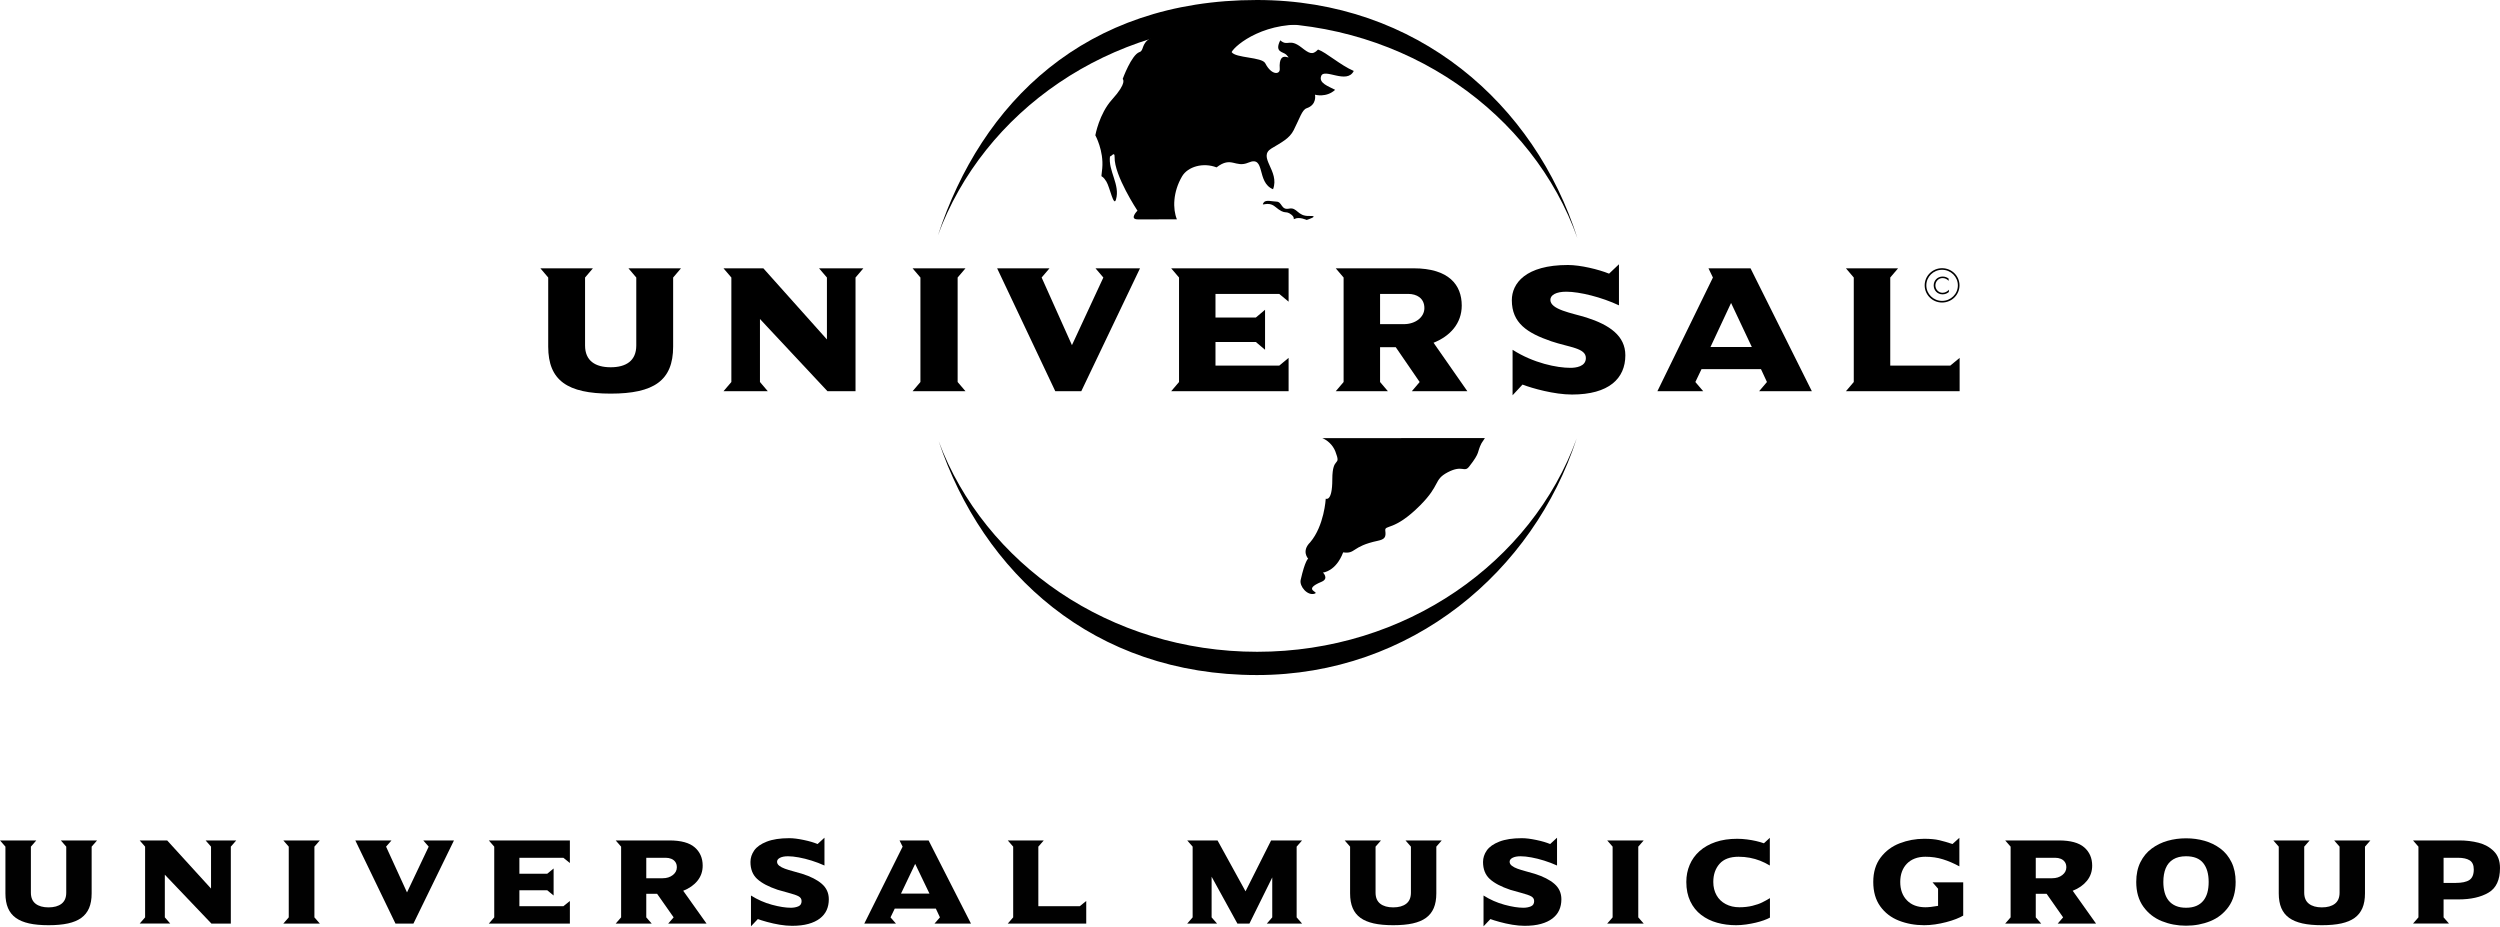
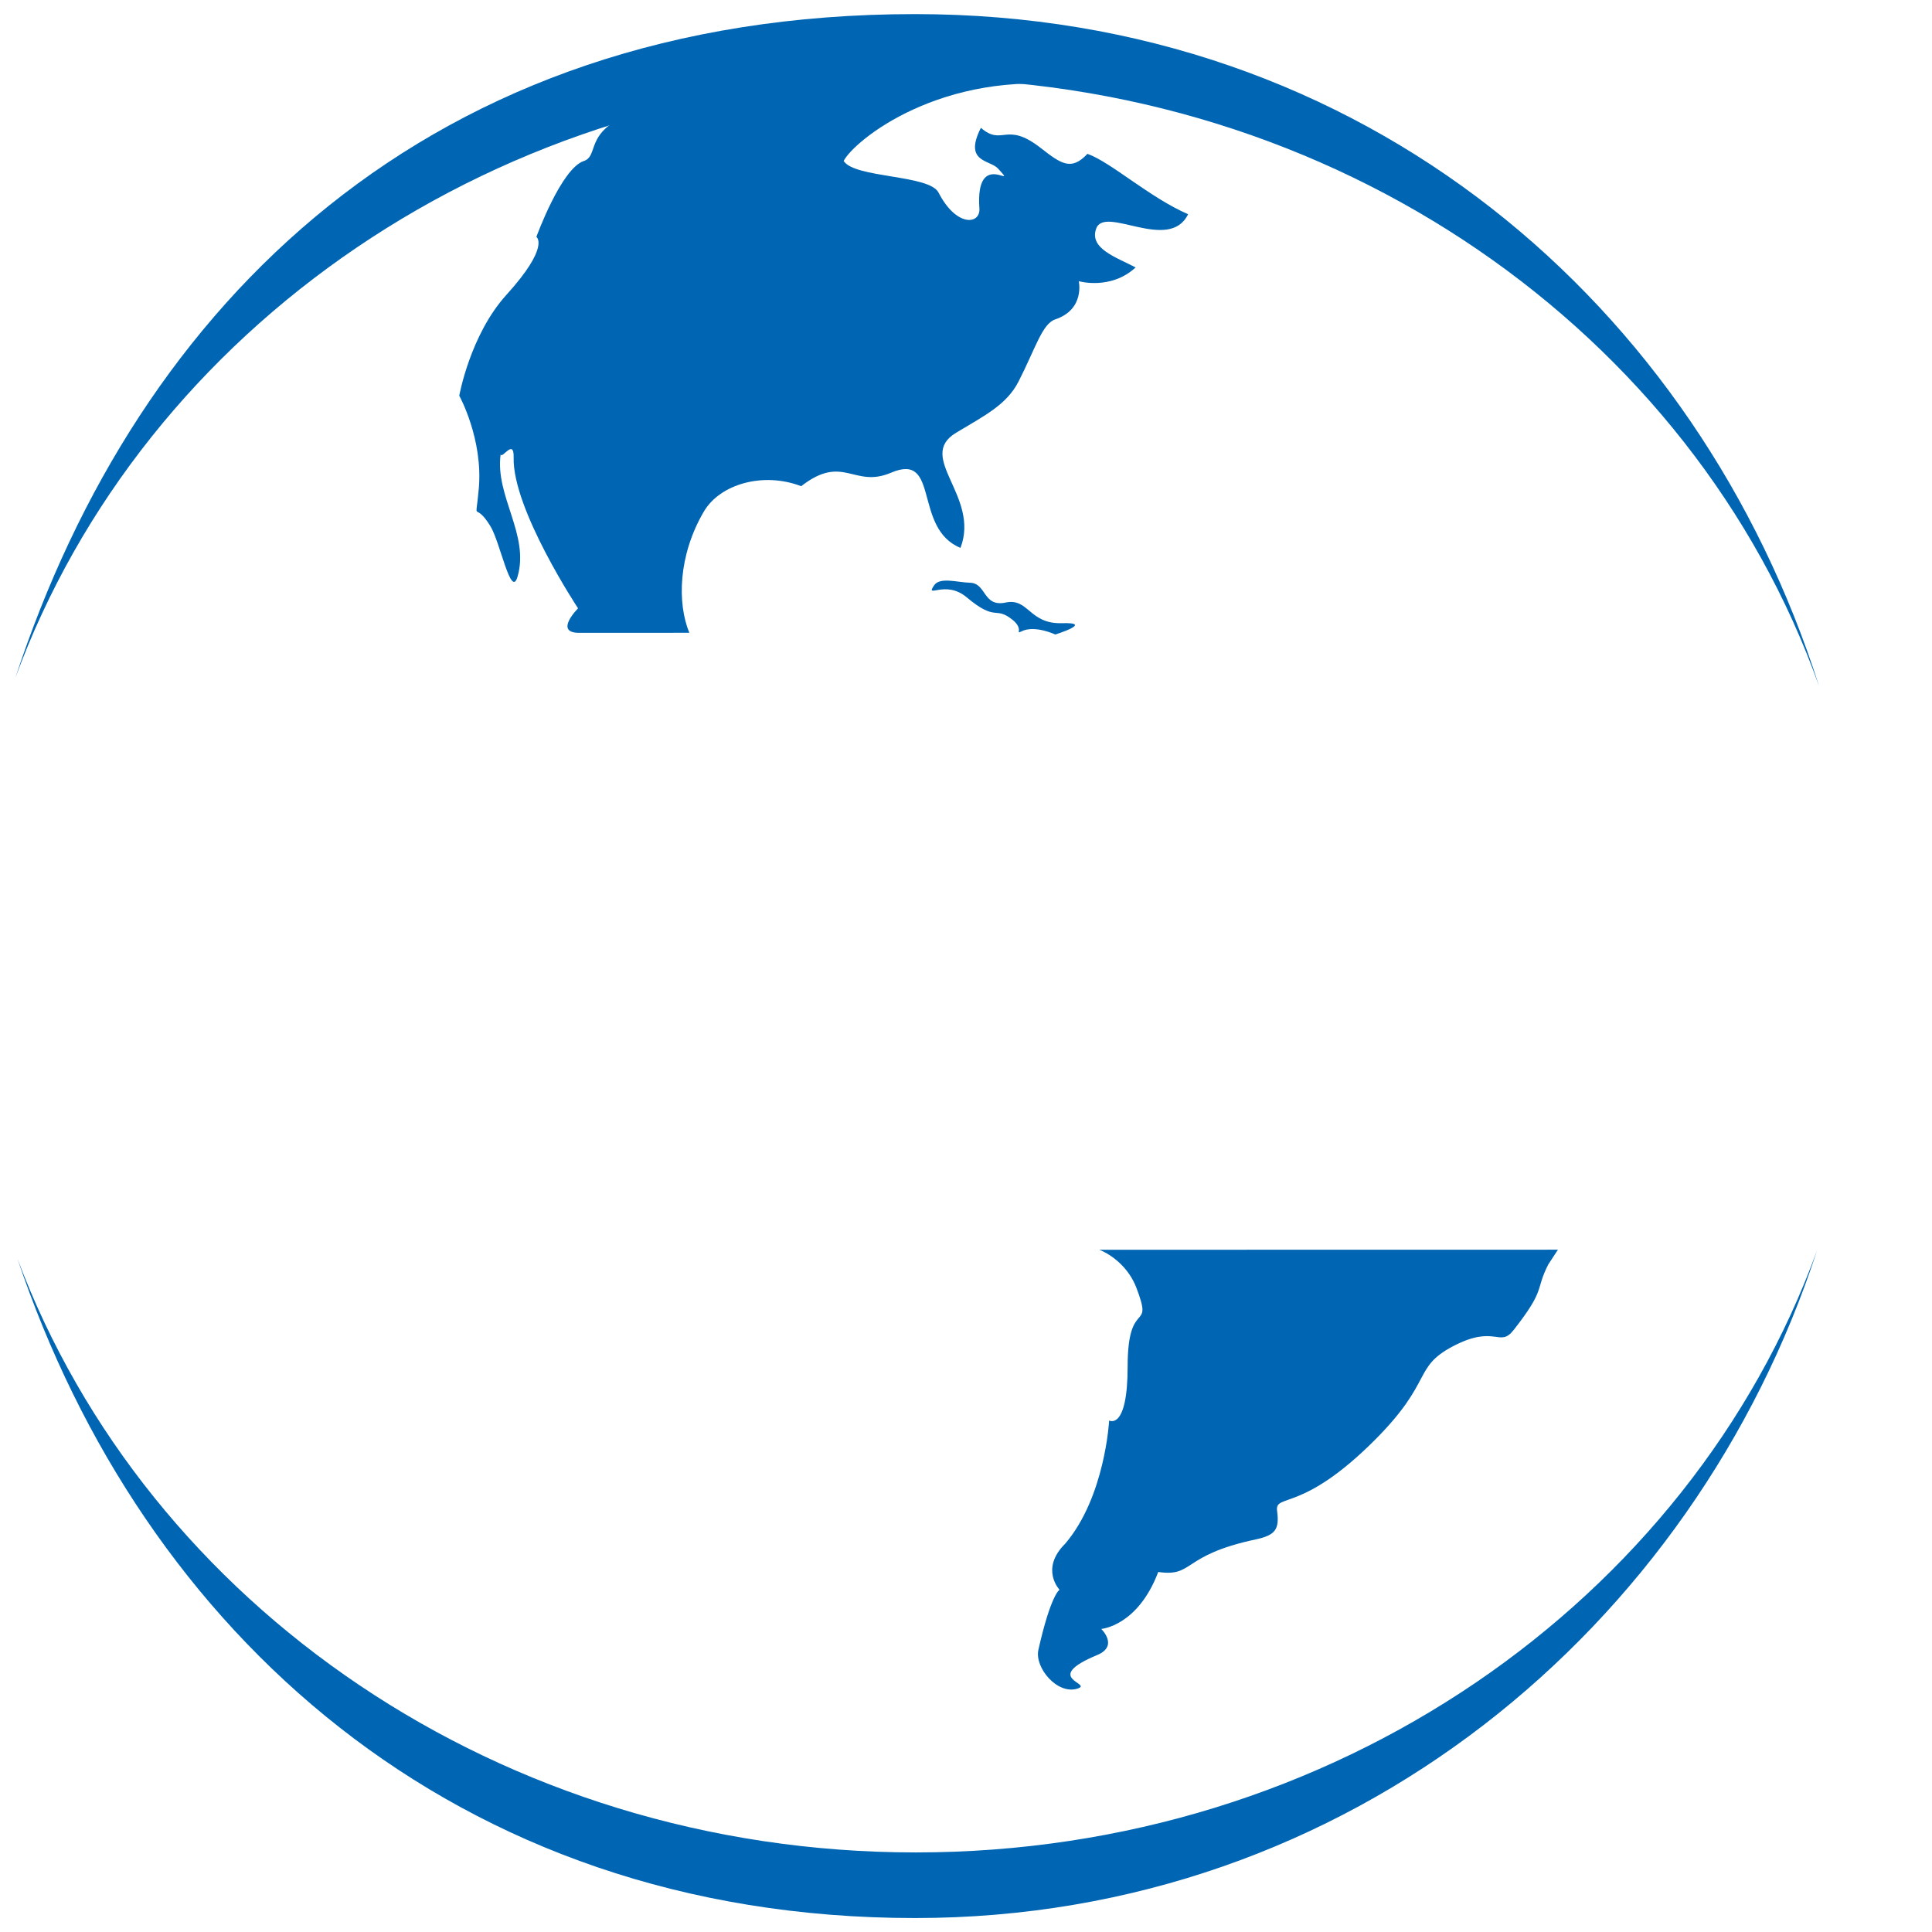
- <svg xmlns="http://www.w3.org/2000/svg" version="1.1" id="Layer_1" x="0px" y="0px" width="1000px" height="370.522px" viewBox="0 0 1000 370.522" enable-background="new 0 0 1000 370.522" xml:space="preserve">
-   <g>
+ <svg xmlns="http://www.w3.org/2000/svg" viewBox="373 -2 274 274" role="img">
+   <g fill="#0066B3">
    <path fill-rule="evenodd" clip-rule="evenodd" d="M630.688,175.361c-17.353,53.238-66.11,94.66-127.918,94.66   c-65.538,0-109.603-40.864-127.292-93.504c18.404,49.039,68.488,84.199,127.39,84.199   C562.222,260.716,612.632,225.001,630.688,175.361 M375.183,94.12C392.613,41.018,433.852,0,502.77,0   c64.059,0,111.133,41.579,128.201,95.282C613.163,45.233,562.526,9.119,502.867,9.119C443.655,9.119,393.352,44.672,375.183,94.12" />
    <path fill-rule="evenodd" clip-rule="evenodd" d="M505.482,81.005c0.828-1.211,3.309-0.404,5.069-0.362   c2.382,0.047,1.814,3.498,5.078,2.81c3.262-0.682,3.306,3.06,7.962,2.928c4.684-0.145-0.93,1.607-0.93,1.607   s-2.889-1.374-4.768-0.458c-0.98,0.483,0.371-0.272-1.274-1.612c-2.568-2.066-2.229,0.392-6.538-3.217   C507.054,80.16,504.138,83.004,505.482,81.005 M528.91,175.245c1.858,0.74,4.17,2.57,5.241,5.351   c2.524,6.595-1.227,1.249-1.227,11.193c0,9.156-2.622,7.671-2.622,7.671s-0.568,10.82-6.231,17.465   c-3.615,3.577-0.808,6.539-0.808,6.539s-1.227,0.667-2.997,8.516c-0.567,2.544,2.727,6.461,5.599,5.484   c2.136-0.73-5.221-1.43,2.755-4.752c3.078-1.283,0.561-3.693,0.561-3.693s5.167-0.382,8.083-8.079   c5.137,0.736,3.227-2.365,13.813-4.614c2.799-0.598,3.39-1.425,3.045-4.024c-0.352-2.587,3.45,0.38,13.936-10.156   c8.269-8.319,5.289-10.191,10.999-13.214c6.039-3.168,6.593,0.283,8.614-2.312c4.629-5.903,2.99-5.539,4.913-9.298l1.365-2.088   L528.91,175.245z M470.761,87.743c-1.717-4.178-1.602-10.947,2.069-17.207c2.312-3.91,8.441-5.642,13.793-3.583   c6.008-4.668,7.438,0.354,12.756-1.916c6.984-2.985,3.071,7.905,9.84,10.663c2.795-7.344-6.376-12.859-0.625-16.326   c4.105-2.463,7.198-3.993,8.877-7.304c2.399-4.707,3.339-8.146,5.177-8.771c4.265-1.428,3.346-5.42,3.346-5.42   s4.528,1.313,8.06-1.95c-2.693-1.426-6.623-2.663-5.59-5.508c1.21-3.362,10.344,3.472,13.037-2.042   c-5.42-2.335-10.965-7.397-14.28-8.563c-2.281,2.44-3.696,1.458-6.63-0.834c-4.961-3.866-5.38-0.181-8.481-2.851   c-2.48,4.908,1.247,4.518,2.402,5.747c3.187,3.438-3.23-3.09-2.612,5.684c0.162,2.281-3.251,2.696-5.792-2.246   c-1.324-2.571-11.867-2.024-13.459-4.486c1.453-2.862,13.861-13.059,32.92-10.614c-27.682-10.712-65.085,0.999-65.458,5.069   c-3.727,2.305-2.445,4.93-4.303,5.545c-3.217,1.061-6.738,10.765-6.738,10.765s2.006,1.319-4.251,8.223   c-5.155,5.684-6.684,14.303-6.684,14.303s3.409,6.14,2.764,13.219c-0.487,5.395-0.717,1.396,1.667,5.309   c1.385,2.289,2.901,10.283,3.823,7.166c1.764-5.956-3.207-11.457-2.386-17.376c0.183,0.737,1.911-2.342,1.844,0.446   c-0.191,7.308,9.134,21.39,9.134,21.39s-3.48,3.475,0.15,3.475L470.761,87.743z" />
-     <path d="M272.396,107.324h-21.022l3.137,3.685v27.195c0,6.122-4.107,8.7-10.241,8.7c-6.131,0-10.247-2.578-10.247-8.7v-27.195   l3.143-3.685h-21.018l3.137,3.685v27.638c0,13.572,7.711,18.803,24.985,18.803c17.277,0,24.986-5.231,24.986-18.803v-27.638   L272.396,107.324z" />
-     <polygon points="345.352,107.324 327.615,107.324 330.771,111.009 330.771,135.776 305.338,107.324 289.396,107.324    292.546,111.009 292.546,152.804 289.396,156.489 307.12,156.489 303.984,152.804 303.984,127.605 330.992,156.489    342.209,156.489 342.209,111.009  " />
-     <polygon points="386.198,156.489 383.055,152.804 383.055,111.009 386.198,107.324 365.029,107.324 368.171,111.009    368.171,152.804 365.029,156.489  " />
-     <polygon points="456.002,107.324 438.196,107.324 441.339,111.009 428.778,138.065 416.656,111.009 419.803,107.324    398.851,107.324 422.115,156.489 432.512,156.489  " />
-     <polygon points="515.441,156.489 515.441,143.151 511.7,146.248 486.194,146.248 486.194,136.802 502.347,136.802 506.02,139.907    506.02,123.905 502.347,127.006 486.194,127.006 486.194,117.566 511.7,117.566 515.441,120.665 515.441,107.324 468.472,107.324    471.614,111.009 471.614,152.804 468.472,156.489  " />
-     <path fill-rule="evenodd" clip-rule="evenodd" d="M586.944,156.489l-13.523-19.388c6.646-2.659,11.276-7.741,11.276-14.887   c0-8.189-5.079-14.89-19.295-14.89h-31.109l3.149,3.685v41.795l-3.149,3.685h20.87l-3.136-3.685v-13.932h6.271l9.563,13.932   l-3.13,3.685H586.944z M569.754,123.243c0,3.54-3.446,6.417-8.238,6.417h-9.488v-12.094h11.286   C566.598,117.566,569.754,119.198,569.754,123.243" />
-     <path d="M650.138,142.119c0-7.816-6.363-12.164-15.564-15.113c-5.981-1.837-14.429-3.162-14.429-7.075   c0-1.919,2.311-3.25,6.353-3.25c5.396,0,14.209,2.215,21.086,5.457V105.71l-3.957,3.753c-4.19-1.698-11.448-3.464-16.453-3.464   c-16.967,0-22.441,7.37-22.441,14.083c0,9.136,6.134,13.12,15.788,16.437c7.167,2.428,13.827,2.651,13.827,6.696   c0,3.476-4.105,3.918-6.2,3.918c-5.31,0-14.737-1.849-23.117-7.225v18.202l3.967-4.276c3.896,1.481,12.645,3.98,19.822,3.98   C643.545,157.813,650.138,151.401,650.138,142.119" />
-     <path fill-rule="evenodd" clip-rule="evenodd" d="M724.744,156.489l-24.532-49.165h-16.83l1.787,3.685l-22.214,45.48h18.331   l-3.143-3.685l2.464-5.156h23.784l2.389,5.156l-3.143,3.685H724.744z M700.732,138.802h-16.54l8.237-17.617L700.732,138.802z" />
-     <polygon points="783.853,156.489 783.853,143.151 780.104,146.248 756.1,146.248 756.1,111.009 759.235,107.324 738.365,107.324    741.508,111.009 741.508,152.804 738.365,156.489  " />
-     <path d="M770.531,114.14c0,3.443,2.822,6.217,6.296,6.217c3.501,0,6.322-2.774,6.322-6.217c0-3.438-2.821-6.221-6.322-6.221   C773.354,107.918,770.531,110.701,770.531,114.14 M769.869,114.14c0-3.79,3.119-6.865,6.958-6.865c3.859,0,6.975,3.075,6.975,6.865   c0,3.793-3.115,6.873-6.975,6.873C772.988,121.013,769.869,117.933,769.869,114.14" />
-     <path fill-rule="evenodd" clip-rule="evenodd" d="M779.459,111.457c-0.695-0.575-1.51-0.838-2.409-0.838   c-2.048,0-3.575,1.565-3.575,3.54c0,1.994,1.497,3.582,3.549,3.582c0.939,0,1.831-0.335,2.527-0.945v-0.909   c-0.636,0.748-1.564,1.228-2.552,1.228c-1.639,0-2.845-1.407-2.845-2.957c0-1.553,1.22-2.925,2.858-2.925   c0.987,0,1.788,0.392,2.446,1.106V111.457z" />
-     <g>
-       <path fill="#010101" d="M38.827,336.174l-2.168,2.483v18.693c0,2.321-0.345,4.285-1.034,5.894c-0.689,1.604-1.723,2.909-3.1,3.906    c-1.379,1-3.145,1.737-5.295,2.217c-2.152,0.477-4.756,0.716-7.816,0.716c-3.043,0-5.635-0.239-7.779-0.716    c-2.142-0.479-3.911-1.217-5.307-2.217c-1.396-0.997-2.437-2.305-3.126-3.92s-1.034-3.571-1.034-5.88v-18.693L0,336.174h14.522    l-2.168,2.483v18.403c0,1.979,0.625,3.456,1.877,4.43s2.98,1.46,5.182,1.46c2.202,0,3.934-0.48,5.194-1.446    c1.26-0.967,1.891-2.446,1.891-4.443v-18.403l-2.167-2.483H38.827z" />
-       <path fill="#010101" d="M94.498,336.174l-2.169,2.483v30.771h-7.765L65.931,349.88v17.064l2.169,2.483H55.871l2.169-2.483v-28.287    l-2.169-2.483h10.994l17.548,19.254v-16.771l-2.169-2.483H94.498z" />
-       <path fill="#010101" d="M127.93,369.428h-14.598l2.168-2.483v-28.287l-2.168-2.483h14.598l-2.167,2.483v28.287L127.93,369.428z" />
-       <path fill="#010101" d="M181.584,336.174l-16.211,33.254h-7.186l-16.061-33.254h14.473l-2.169,2.483l8.372,18.305l8.673-18.305    l-2.168-2.483H181.584z" />
-       <path fill="#010101" d="M227.951,369.428h-32.425l2.169-2.483v-28.287l-2.169-2.483h32.425v9.032l-2.597-2.095h-17.599v6.38H218.9    l2.546-2.096v10.811l-2.546-2.096h-11.145v6.38h17.599l2.597-2.095V369.428z" />
-       <path fill="#010101" d="M282.612,369.428h-15.33l2.169-2.483l-6.606-9.421h-4.337v9.421l2.169,2.483h-14.397l2.167-2.483v-28.287    l-2.167-2.483h21.481c4.64,0,8.017,0.926,10.136,2.774c2.117,1.852,3.176,4.284,3.176,7.302c0,2.321-0.698,4.343-2.093,6.063    c-1.394,1.72-3.295,3.052-5.697,3.994L282.612,369.428z M270.738,346.933c0-0.875-0.206-1.598-0.618-2.166    c-0.413-0.567-0.955-0.986-1.625-1.254c-0.672-0.267-1.404-0.401-2.195-0.401h-7.791v8.181h6.556c1.63,0,2.983-0.423,4.06-1.268    C270.199,349.18,270.738,348.149,270.738,346.933z" />
-       <path fill="#010101" d="M331.525,359.713c0,1.608-0.289,3.052-0.87,4.335c-0.58,1.281-1.479,2.393-2.696,3.336    c-1.22,0.939-2.749,1.666-4.589,2.176c-1.842,0.514-4.021,0.768-6.544,0.768c-1.529,0-3.173-0.146-4.929-0.437    c-1.757-0.294-3.453-0.665-5.092-1.122c-1.639-0.452-2.862-0.834-3.669-1.142l-2.748,2.896v-12.316    c2.622,1.655,5.408,2.882,8.358,3.687c2.95,0.804,5.483,1.206,7.602,1.206c1.091,0,2.08-0.183,2.961-0.547    c0.884-0.365,1.325-1.068,1.325-2.109c0-0.827-0.387-1.459-1.161-1.898c-0.772-0.437-2.198-0.926-4.273-1.471    c-2.077-0.544-3.45-0.929-4.123-1.158c-3.665-1.23-6.396-2.674-8.194-4.319c-1.799-1.648-2.698-3.916-2.698-6.806    c0-1.639,0.5-3.176,1.5-4.612c1-1.436,2.673-2.612,5.018-3.531c2.345-0.915,5.34-1.375,8.988-1.375    c0.84,0,1.739,0.061,2.698,0.183c0.958,0.121,2.016,0.304,3.176,0.547c1.159,0.243,2.185,0.5,3.075,0.768    c0.892,0.271,1.689,0.547,2.396,0.841l2.749-2.53v11.124c-1.631-0.747-3.342-1.399-5.131-1.96    c-1.791-0.562-3.509-0.99-5.157-1.291s-3.075-0.449-4.287-0.449c-1.362,0-2.433,0.202-3.213,0.608    c-0.782,0.405-1.172,0.933-1.172,1.581c0,0.618,0.294,1.152,0.882,1.608c0.588,0.453,1.34,0.849,2.257,1.18    c0.916,0.334,2.108,0.699,3.58,1.095c1.47,0.398,2.55,0.703,3.239,0.916c3.445,1.084,6.098,2.436,7.955,4.051    S331.525,357.216,331.525,359.713z" />
-       <path fill="#010101" d="M388.381,369.428h-14.573l2.168-2.483l-1.639-3.504h-16.44l-1.689,3.504l2.169,2.483h-12.657l15.33-30.771    l-1.237-2.483h11.625L388.381,369.428z M371.792,357.449l-5.724-11.905l-5.672,11.905H371.792z" />
-       <path fill="#010101" d="M434.495,369.428h-31.389l2.168-2.483v-28.287l-2.168-2.483h14.397l-2.169,2.483v23.833h16.565    l2.597-2.095V369.428z" />
-       <path fill="#010101" d="M520.826,369.428h-14.095l2.168-2.483v-15.97l-9.127,18.453h-4.815l-10.312-18.744v16.261l2.168,2.483    h-11.925l2.168-2.483v-28.287l-2.168-2.483h12.128l11.193,20.353l10.237-20.353h12.38l-2.168,2.483v28.287L520.826,369.428z" />
-       <path fill="#010101" d="M576.696,336.174l-2.167,2.483v18.693c0,2.321-0.345,4.285-1.034,5.894    c-0.689,1.604-1.724,2.909-3.101,3.906c-1.379,1-3.145,1.737-5.295,2.217c-2.152,0.477-4.756,0.716-7.816,0.716    c-3.043,0-5.635-0.239-7.778-0.716c-2.143-0.479-3.912-1.217-5.308-2.217c-1.396-0.997-2.436-2.305-3.125-3.92    s-1.034-3.571-1.034-5.88v-18.693l-2.168-2.483h14.522l-2.168,2.483v18.403c0,1.979,0.625,3.456,1.877,4.43s2.98,1.46,5.182,1.46    c2.202,0,3.934-0.48,5.194-1.446c1.26-0.967,1.891-2.446,1.891-4.443v-18.403l-2.168-2.483H576.696z" />
-       <path fill="#010101" d="M624.553,359.713c0,1.608-0.291,3.052-0.871,4.335c-0.579,1.281-1.479,2.393-2.697,3.336    c-1.219,0.939-2.748,1.666-4.59,2.176c-1.84,0.514-4.021,0.768-6.542,0.768c-1.53,0-3.173-0.146-4.93-0.437    c-1.756-0.294-3.454-0.665-5.093-1.122c-1.639-0.452-2.862-0.834-3.668-1.142l-2.749,2.896v-12.316    c2.622,1.655,5.408,2.882,8.358,3.687c2.95,0.804,5.484,1.206,7.602,1.206c1.093,0,2.08-0.183,2.964-0.547    c0.882-0.365,1.322-1.068,1.322-2.109c0-0.827-0.387-1.459-1.159-1.898c-0.773-0.437-2.197-0.926-4.274-1.471    c-2.074-0.544-3.45-0.929-4.122-1.158c-3.663-1.23-6.396-2.674-8.193-4.319c-1.799-1.648-2.698-3.916-2.698-6.806    c0-1.639,0.501-3.176,1.501-4.612c1-1.436,2.673-2.612,5.016-3.531c2.346-0.915,5.341-1.375,8.989-1.375    c0.841,0,1.74,0.061,2.698,0.183c0.958,0.121,2.018,0.304,3.176,0.547c1.161,0.243,2.185,0.5,3.077,0.768    c0.891,0.271,1.689,0.547,2.396,0.841l2.748-2.53v11.124c-1.631-0.747-3.341-1.399-5.132-1.96    c-1.789-0.562-3.508-0.99-5.155-1.291c-1.646-0.301-3.076-0.449-4.286-0.449c-1.361,0-2.433,0.202-3.215,0.608    c-0.781,0.405-1.173,0.933-1.173,1.581c0,0.618,0.294,1.152,0.884,1.608c0.588,0.453,1.34,0.849,2.256,1.18    c0.915,0.334,2.108,0.699,3.58,1.095c1.472,0.398,2.551,0.703,3.24,0.916c3.445,1.084,6.096,2.436,7.954,4.051    C623.623,355.157,624.553,357.216,624.553,359.713z" />
-       <path fill="#010101" d="M657.48,369.428h-14.6l2.169-2.483v-28.287l-2.169-2.483h14.6l-2.17,2.483v28.287L657.48,369.428z" />
-       <path fill="#010101" d="M707.981,367.042c-0.639,0.355-1.452,0.713-2.444,1.071c-0.992,0.354-2.085,0.676-3.277,0.96    c-1.195,0.283-2.484,0.523-3.871,0.72c-1.388,0.192-2.702,0.29-3.945,0.29c-2.689,0-5.225-0.331-7.602-0.996    c-2.379-0.666-4.498-1.703-6.354-3.116c-1.856-1.412-3.314-3.23-4.374-5.454c-1.06-2.223-1.588-4.805-1.588-7.741    c0-2.433,0.443-4.707,1.336-6.815c0.891-2.109,2.21-3.947,3.959-5.515c1.747-1.565,3.886-2.778,6.415-3.64    c2.531-0.858,5.408-1.291,8.636-1.291c1.277,0,2.58,0.088,3.907,0.257c1.328,0.169,2.552,0.386,3.67,0.646    c1.117,0.26,2.156,0.561,3.114,0.898l2.369-2.189v11.077c-1.277-0.764-2.566-1.399-3.869-1.913    c-1.303-0.51-2.679-0.902-4.123-1.179c-1.446-0.277-2.95-0.413-4.513-0.413c-3.413,0-5.951,0.943-7.615,2.836    c-1.664,1.889-2.495,4.305-2.495,7.241c0,1.997,0.428,3.761,1.285,5.295s2.084,2.724,3.681,3.565    c1.598,0.845,3.421,1.267,5.472,1.267c1.899,0,3.635-0.195,5.206-0.584s2.874-0.838,3.908-1.352    c1.034-0.511,2.071-1.082,3.113-1.717V367.042z" />
-       <path fill="#010101" d="M775.226,355.479l-2.219-2.558h12.278v13.317c-0.724,0.438-1.673,0.889-2.849,1.352    c-1.178,0.463-2.497,0.885-3.959,1.264c-1.463,0.382-2.941,0.683-4.438,0.902c-1.495,0.22-2.958,0.327-4.386,0.327    c-3.614,0-6.977-0.607-10.085-1.824c-3.11-1.217-5.598-3.126-7.463-5.721c-1.867-2.596-2.8-5.85-2.8-9.763    c0-3.909,0.983-7.164,2.95-9.763c1.967-2.595,4.509-4.494,7.627-5.697c3.118-1.199,6.374-1.801,9.771-1.801    c2.419,0,4.42,0.183,6.001,0.548c1.58,0.368,3.36,0.882,5.345,1.547l2.749-2.483v11.418c-2.204-1.203-4.396-2.143-6.581-2.824    c-2.185-0.683-4.521-1.021-7.011-1.021c-1.579,0-2.992,0.237-4.235,0.717s-2.298,1.166-3.163,2.058    c-0.866,0.893-1.525,1.95-1.98,3.177c-0.452,1.227-0.681,2.602-0.681,4.126c0,3.068,0.896,5.521,2.685,7.363    c1.791,1.845,4.25,2.764,7.375,2.764c1.277,0,2.967-0.186,5.069-0.561V355.479z" />
-       <path fill="#010101" d="M838.409,369.428h-15.33l2.17-2.483l-6.606-9.421h-4.337v9.421l2.169,2.483h-14.396l2.167-2.483v-28.287    l-2.167-2.483h21.481c4.639,0,8.017,0.926,10.136,2.774c2.116,1.852,3.176,4.284,3.176,7.302c0,2.321-0.697,4.343-2.093,6.063    c-1.395,1.72-3.295,3.052-5.697,3.994L838.409,369.428z M826.534,346.933c0-0.875-0.206-1.598-0.618-2.166    c-0.412-0.567-0.954-0.986-1.625-1.254c-0.673-0.267-1.404-0.401-2.195-0.401h-7.79v8.181h6.556c1.63,0,2.983-0.423,4.06-1.268    C825.995,349.18,826.534,348.149,826.534,346.933z" />
-       <path fill="#010101" d="M894.256,352.775c0,3.994-0.942,7.303-2.824,9.932c-1.883,2.629-4.324,4.548-7.325,5.758    c-2.999,1.21-6.23,1.814-9.692,1.814c-3.447,0-6.68-0.608-9.695-1.824c-3.018-1.221-5.476-3.146-7.375-5.782    c-1.898-2.639-2.849-5.938-2.849-9.897c0-3.034,0.56-5.67,1.676-7.91c1.119-2.241,2.631-4.063,4.539-5.468    c1.907-1.402,4.029-2.434,6.366-3.092c2.336-0.656,4.781-0.983,7.338-0.983c2.588,0,5.05,0.331,7.387,0.997    c2.336,0.665,4.441,1.692,6.315,3.078c1.874,1.389,3.365,3.207,4.476,5.454C893.7,347.099,894.256,349.741,894.256,352.775z     M883.465,352.775c0-3.23-0.729-5.748-2.182-7.56c-1.454-1.808-3.744-2.713-6.869-2.713c-2.068,0-3.783,0.419-5.146,1.254    c-1.359,0.834-2.356,2.021-2.987,3.555c-0.63,1.534-0.945,3.355-0.945,5.464c0,1.527,0.172,2.93,0.517,4.21    c0.345,1.284,0.893,2.379,1.639,3.288c0.749,0.909,1.698,1.605,2.851,2.096c1.15,0.486,2.508,0.729,4.072,0.729    c1.579,0,2.944-0.243,4.097-0.729c1.15-0.49,2.092-1.187,2.823-2.096s1.27-1.983,1.613-3.227    C883.292,355.807,883.465,354.384,883.465,352.775z" />
-       <path fill="#010101" d="M948.16,336.174l-2.168,2.483v18.693c0,2.321-0.344,4.285-1.033,5.894    c-0.689,1.604-1.724,2.909-3.101,3.906c-1.379,1-3.145,1.737-5.295,2.217c-2.153,0.477-4.758,0.716-7.816,0.716    c-3.043,0-5.635-0.239-7.778-0.716c-2.143-0.479-3.912-1.217-5.308-2.217c-1.396-0.997-2.438-2.305-3.127-3.92    s-1.032-3.571-1.032-5.88v-18.693l-2.17-2.483h14.523l-2.169,2.483v18.403c0,1.979,0.627,3.456,1.879,4.43s2.979,1.46,5.182,1.46    c2.201,0,3.934-0.48,5.194-1.446c1.26-0.967,1.891-2.446,1.891-4.443v-18.403l-2.168-2.483H948.16z" />
-       <path fill="#010101" d="M1000,347.2c0,4.771-1.534,8.059-4.603,9.86c-3.066,1.801-7.056,2.703-11.962,2.703h-6.002v7.181    l2.168,2.483h-14.396l2.169-2.483v-28.287l-2.169-2.483h18.533c2.704,0,5.27,0.308,7.688,0.926    c2.422,0.615,4.454,1.743,6.102,3.383C999.176,342.121,1000,344.361,1000,347.2z M989.511,347.784c0-1.736-0.542-2.95-1.627-3.639    c-1.083-0.689-2.643-1.034-4.677-1.034h-5.773v10.053h4.866c2.471,0,4.29-0.389,5.459-1.166    C988.927,351.218,989.511,349.815,989.511,347.784z" />
-     </g>
  </g>
</svg>
